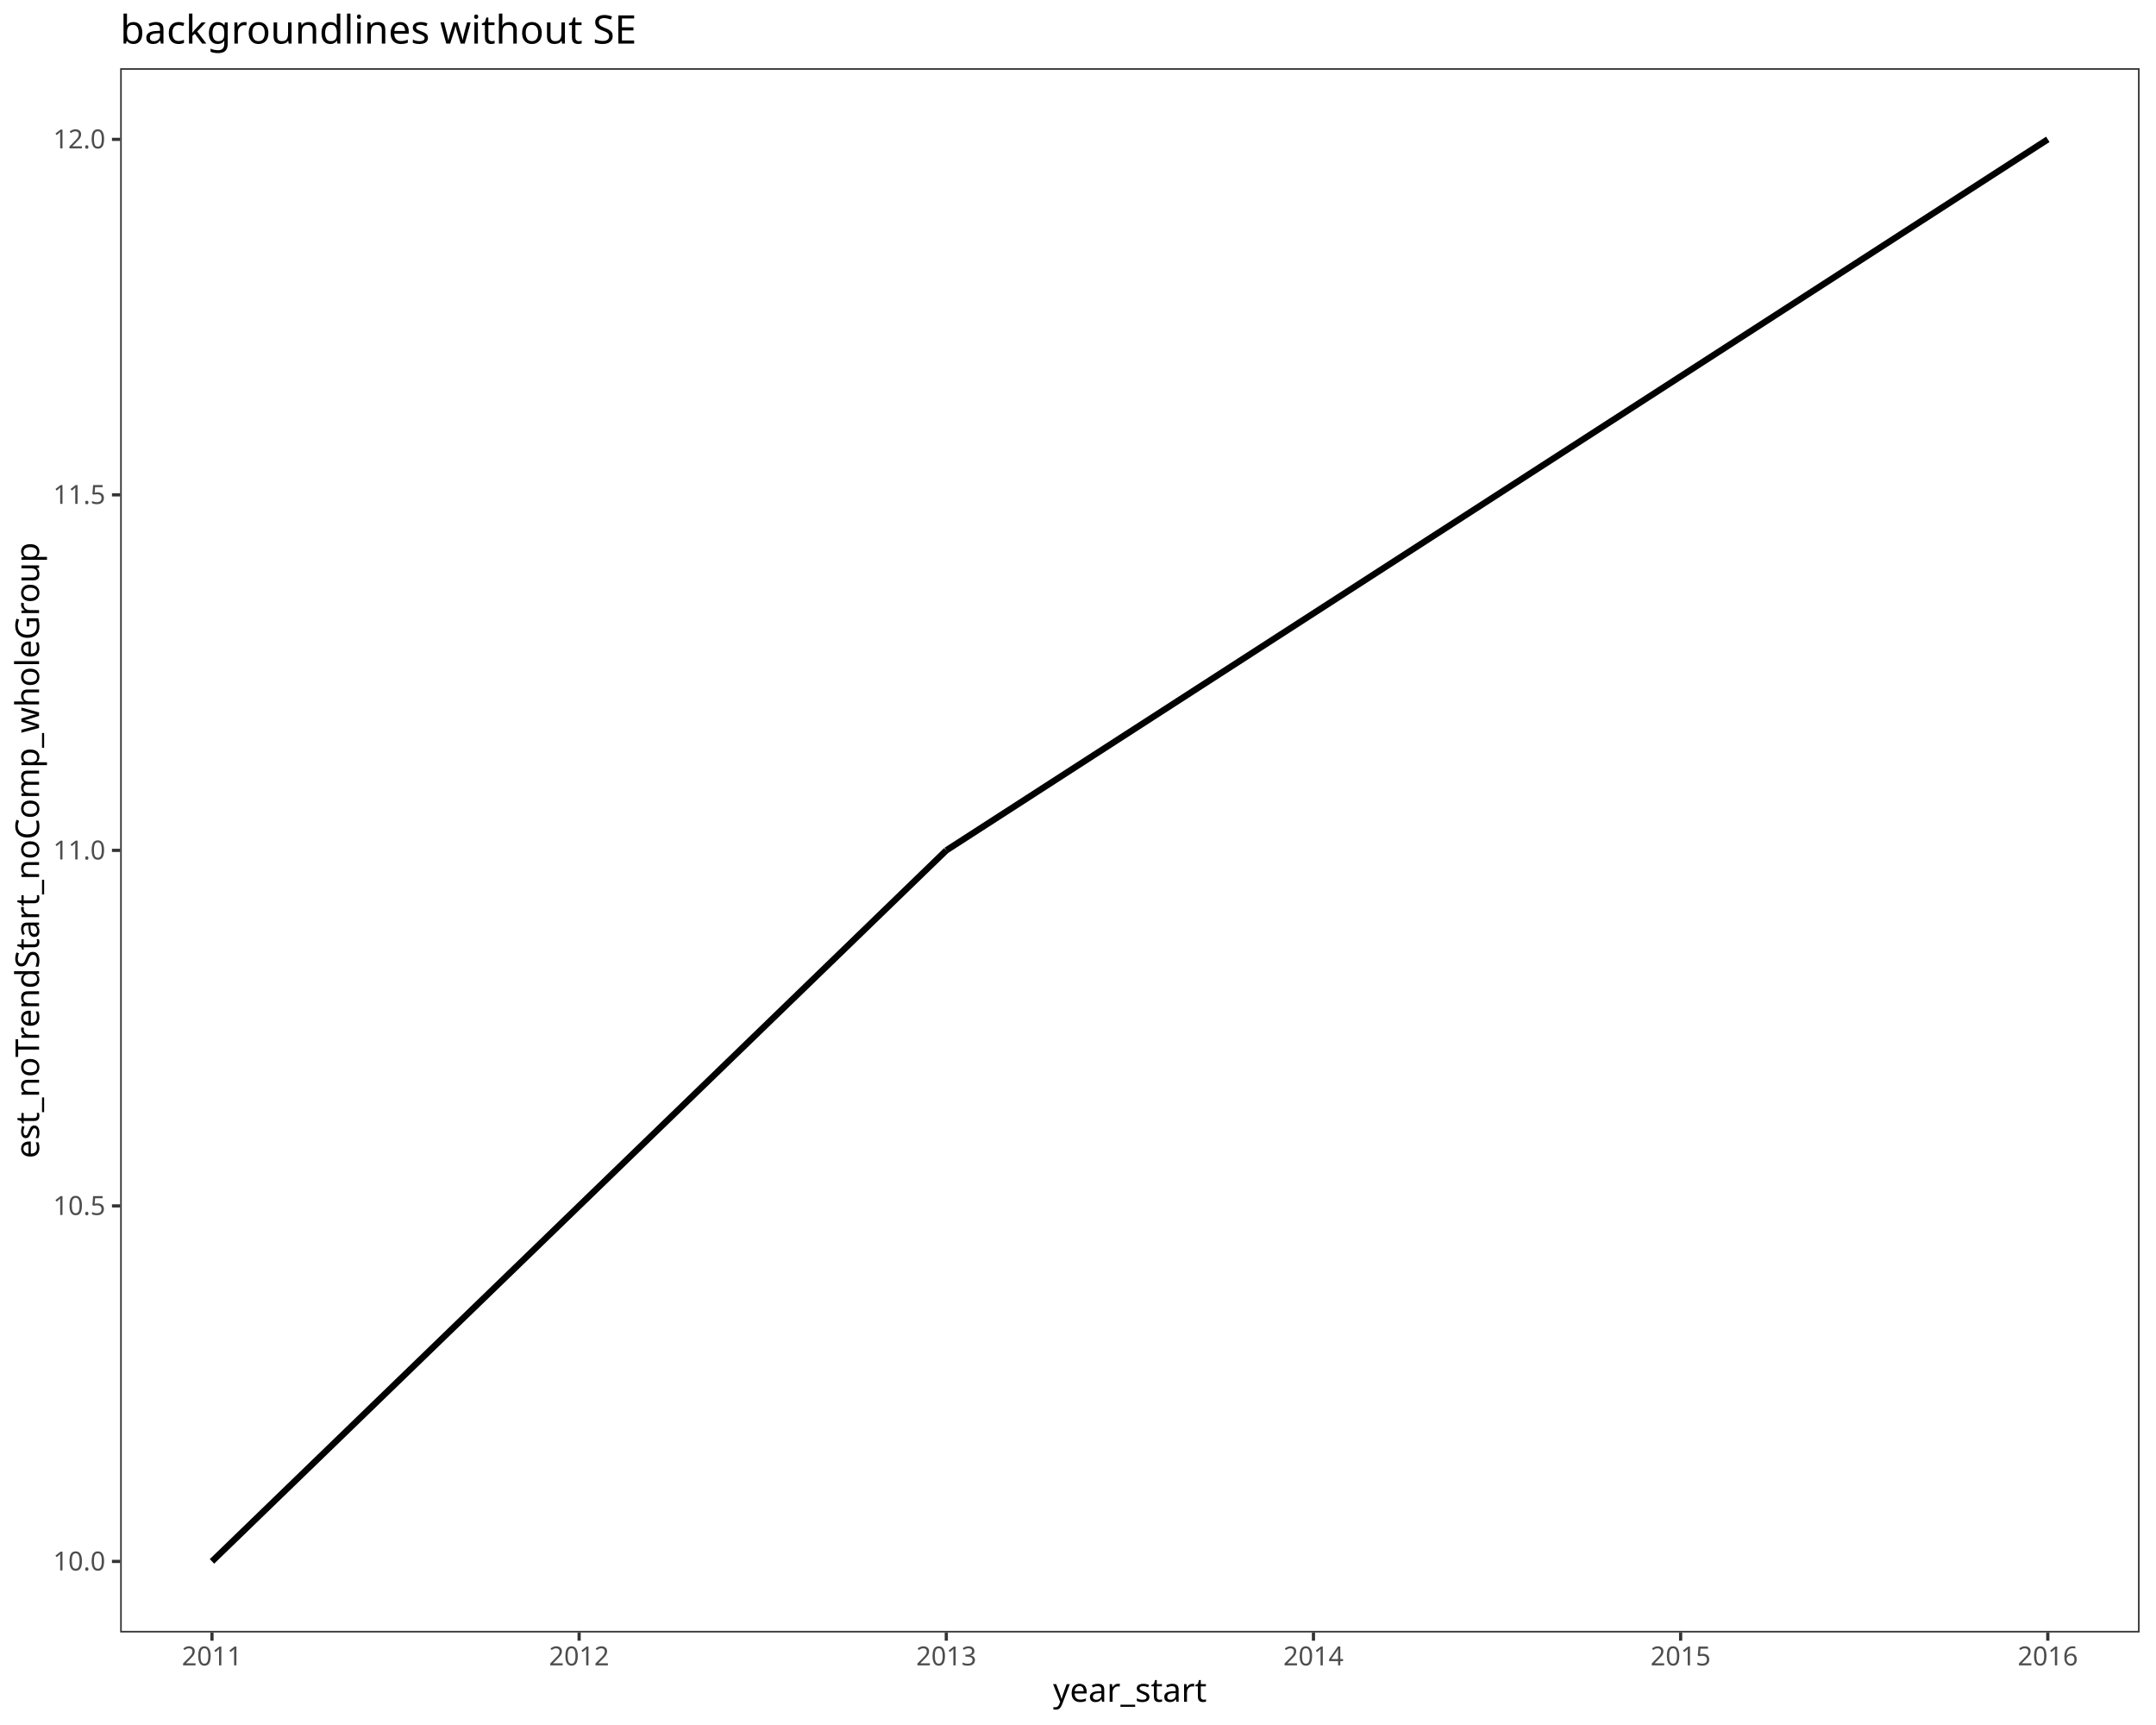
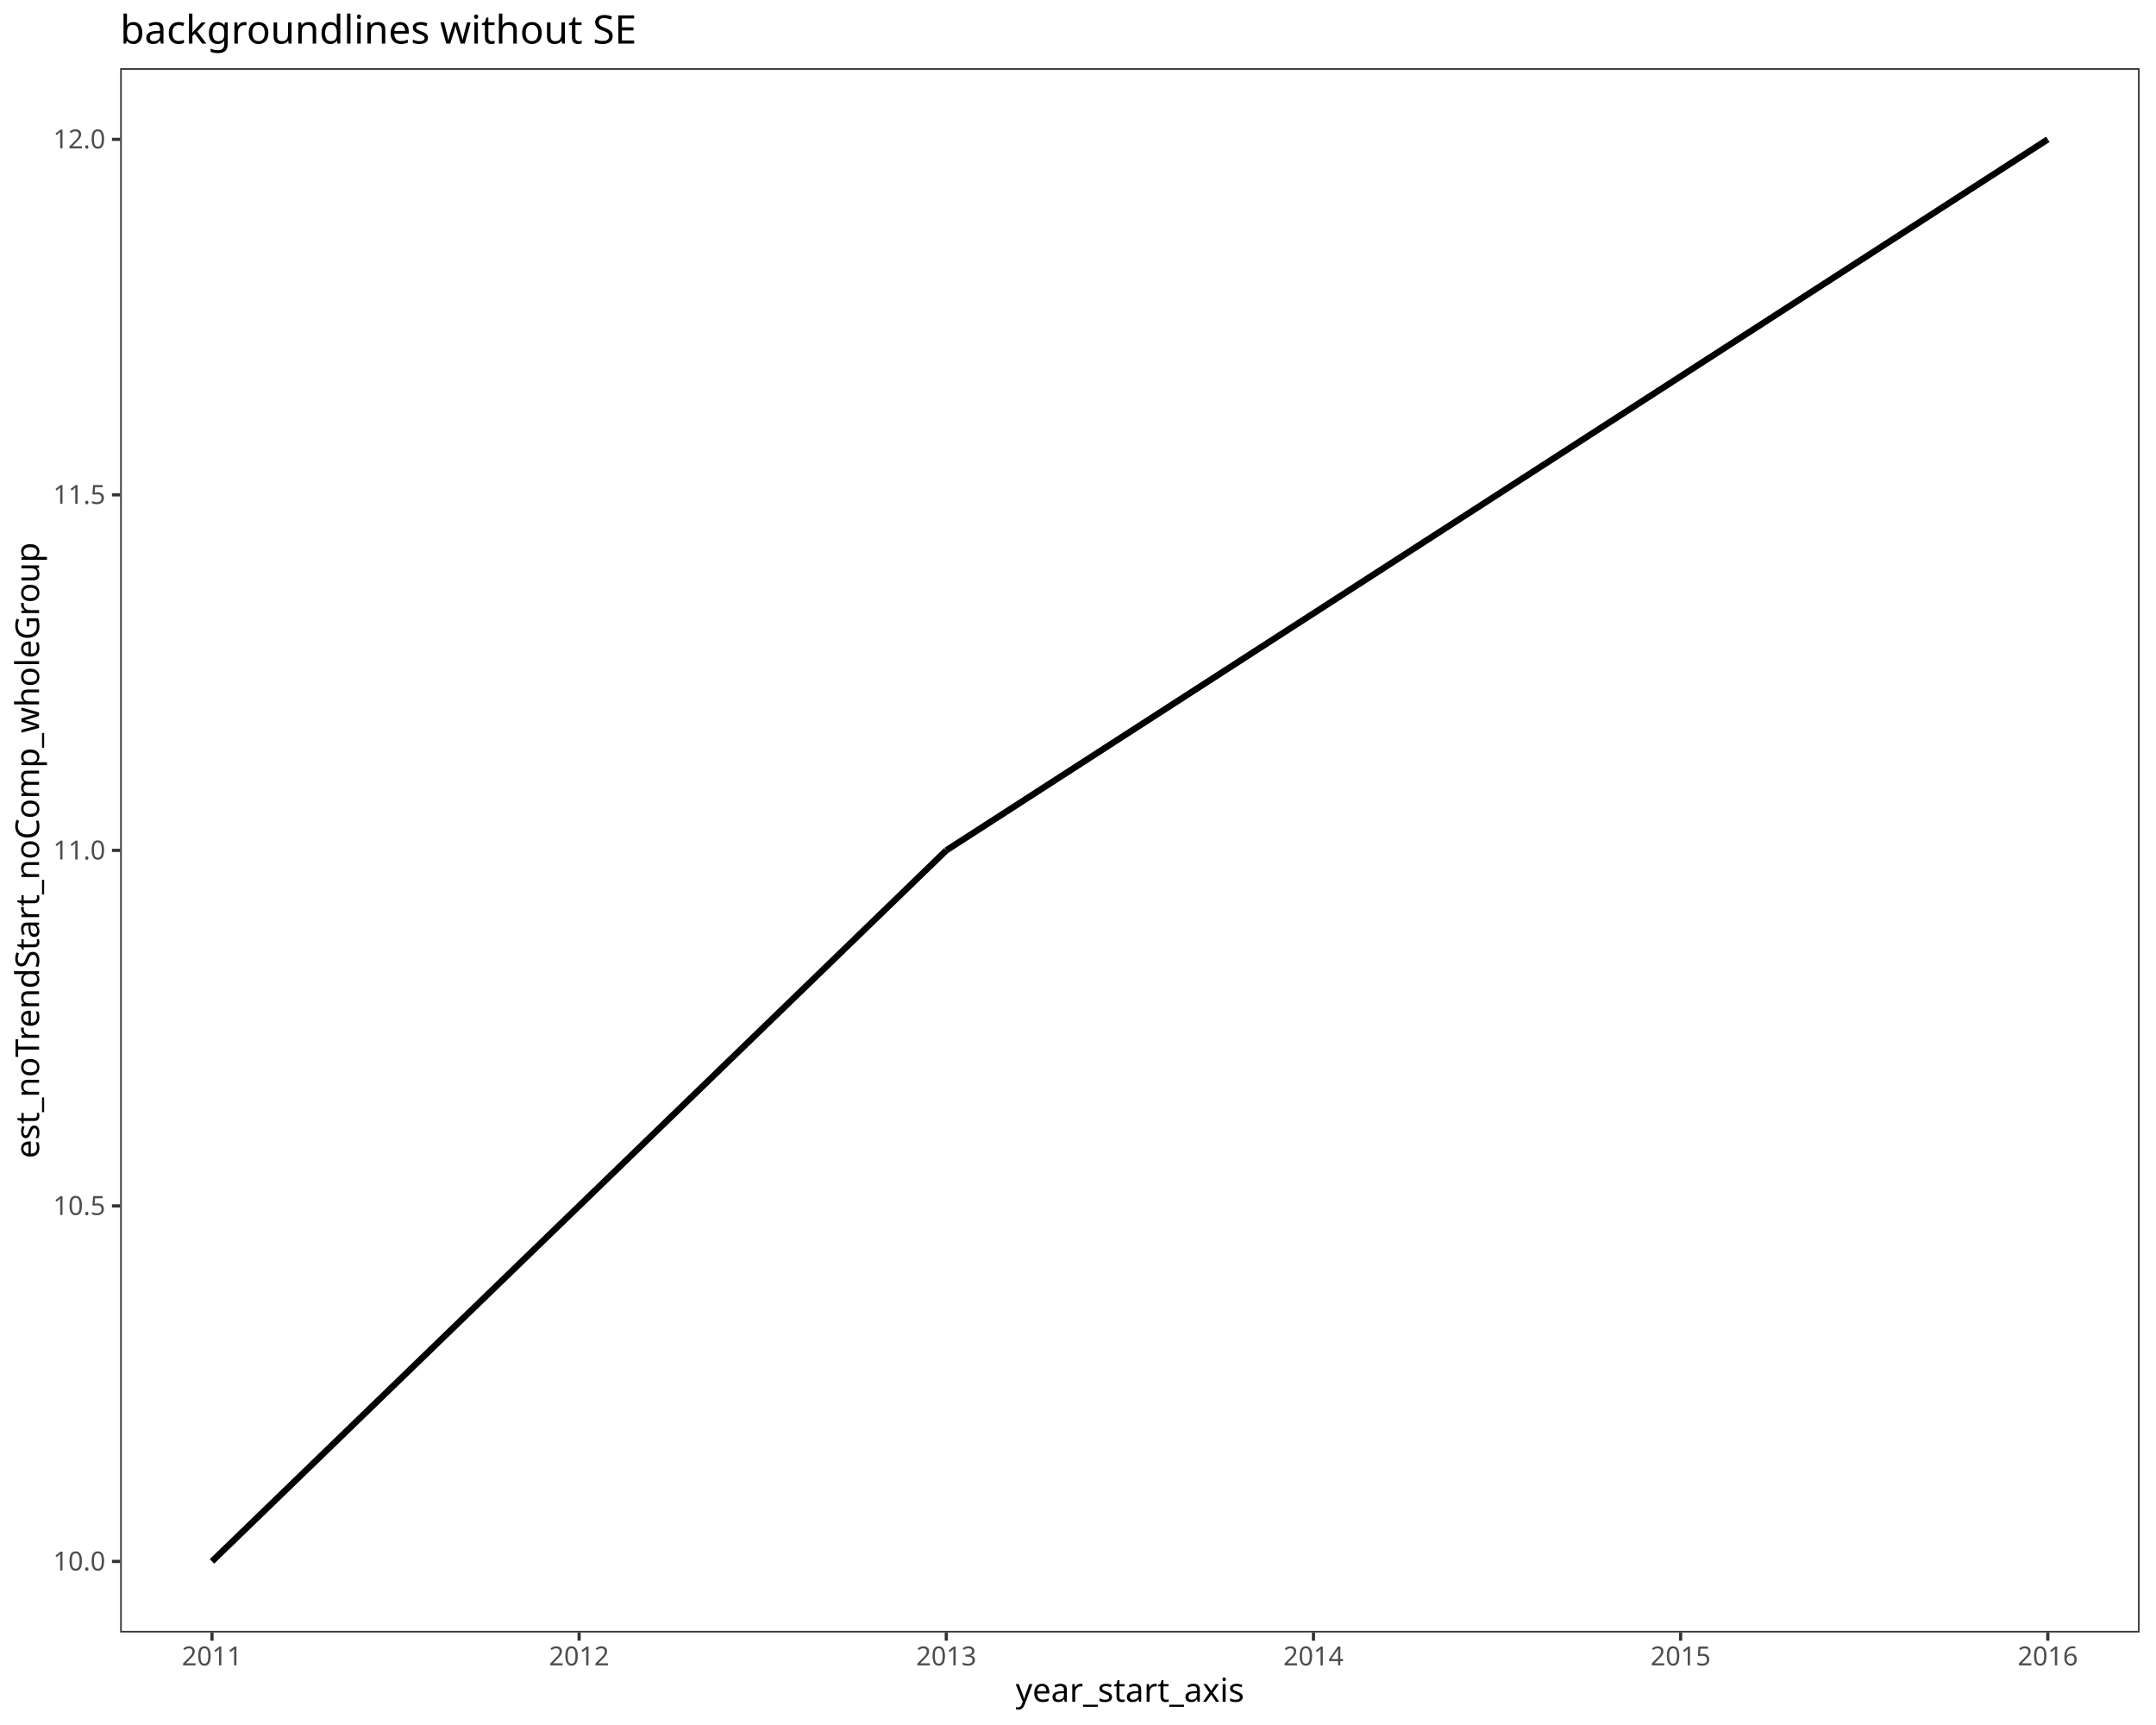
<svg xmlns="http://www.w3.org/2000/svg" class="svglite" data-engine-version="2.0" width="720.00pt" height="576.00pt" viewBox="0 0 720.00 576.00">
  <defs>
    <style type="text/css">
    .svglite line, .svglite polyline, .svglite polygon, .svglite path, .svglite rect, .svglite circle {
      fill: none;
      stroke: #000000;
      stroke-linecap: round;
      stroke-linejoin: round;
      stroke-miterlimit: 10.00;
    }
  </style>
  </defs>
  <rect width="100%" height="100%" style="stroke: none; fill: #FFFFFF;" />
  <defs>
    <clipPath id="cpMC4wMHw3MjAuMDB8MC4wMHw1NzYuMDA=">
      <rect x="0.00" y="0.00" width="720.00" height="576.00" />
    </clipPath>
  </defs>
  <g clip-path="url(#cpMC4wMHw3MjAuMDB8MC4wMHw1NzYuMDA=)">
    <rect x="0.00" y="0.00" width="720.00" height="576.00" style="stroke-width: 1.07; stroke: #FFFFFF; fill: #FFFFFF;" />
  </g>
  <defs>
    <clipPath id="cpNDAuMTN8NzE0LjUyfDIyLjc4fDU0NS4xMQ==">
      <rect x="40.13" y="22.78" width="674.39" height="522.33" />
    </clipPath>
  </defs>
  <g clip-path="url(#cpNDAuMTN8NzE0LjUyfDIyLjc4fDU0NS4xMQ==)">
    <rect x="40.13" y="22.78" width="674.39" height="522.33" style="stroke-width: 1.07; stroke: none; fill: #FFFFFF;" />
    <line x1="70.79" y1="521.37" x2="316.02" y2="283.95" style="stroke-width: 2.13; stroke-linecap: butt;" />
    <line x1="316.02" y1="283.95" x2="683.87" y2="46.53" style="stroke-width: 2.13; stroke-linecap: butt;" />
    <rect x="40.13" y="22.78" width="674.39" height="522.33" style="stroke-width: 1.07; stroke: #333333;" />
  </g>
  <g clip-path="url(#cpMC4wMHw3MjAuMDB8MC4wMHw1NzYuMDA=)">
    <text x="35.20" y="524.40" text-anchor="end" style="font-size: 8.80px; fill: #4D4D4D; font-family: sans;" textLength="17.13px" lengthAdjust="spacingAndGlyphs">10.0</text>
    <text x="35.20" y="405.69" text-anchor="end" style="font-size: 8.80px; fill: #4D4D4D; font-family: sans;" textLength="17.13px" lengthAdjust="spacingAndGlyphs">10.5</text>
    <text x="35.20" y="286.98" text-anchor="end" style="font-size: 8.80px; fill: #4D4D4D; font-family: sans;" textLength="17.13px" lengthAdjust="spacingAndGlyphs">11.0</text>
    <text x="35.20" y="168.26" text-anchor="end" style="font-size: 8.80px; fill: #4D4D4D; font-family: sans;" textLength="17.13px" lengthAdjust="spacingAndGlyphs">11.5</text>
    <text x="35.20" y="49.55" text-anchor="end" style="font-size: 8.80px; fill: #4D4D4D; font-family: sans;" textLength="17.13px" lengthAdjust="spacingAndGlyphs">12.0</text>
    <polyline points="37.39,521.37 40.13,521.37 " style="stroke-width: 1.07; stroke: #333333; stroke-linecap: butt;" />
    <polyline points="37.39,402.66 40.13,402.66 " style="stroke-width: 1.07; stroke: #333333; stroke-linecap: butt;" />
    <polyline points="37.39,283.95 40.13,283.95 " style="stroke-width: 1.07; stroke: #333333; stroke-linecap: butt;" />
    <polyline points="37.39,165.24 40.13,165.24 " style="stroke-width: 1.07; stroke: #333333; stroke-linecap: butt;" />
    <polyline points="37.39,46.53 40.13,46.53 " style="stroke-width: 1.07; stroke: #333333; stroke-linecap: butt;" />
    <polyline points="70.79,547.85 70.79,545.11 " style="stroke-width: 1.07; stroke: #333333; stroke-linecap: butt;" />
    <polyline points="193.40,547.85 193.40,545.11 " style="stroke-width: 1.07; stroke: #333333; stroke-linecap: butt;" />
    <polyline points="316.02,547.85 316.02,545.11 " style="stroke-width: 1.07; stroke: #333333; stroke-linecap: butt;" />
    <polyline points="438.63,547.85 438.63,545.11 " style="stroke-width: 1.07; stroke: #333333; stroke-linecap: butt;" />
    <polyline points="561.25,547.85 561.25,545.11 " style="stroke-width: 1.07; stroke: #333333; stroke-linecap: butt;" />
    <polyline points="683.87,547.85 683.87,545.11 " style="stroke-width: 1.07; stroke: #333333; stroke-linecap: butt;" />
    <text x="70.79" y="556.10" text-anchor="middle" style="font-size: 8.80px; fill: #4D4D4D; font-family: sans;" textLength="19.58px" lengthAdjust="spacingAndGlyphs">2011</text>
    <text x="193.40" y="556.10" text-anchor="middle" style="font-size: 8.80px; fill: #4D4D4D; font-family: sans;" textLength="19.58px" lengthAdjust="spacingAndGlyphs">2012</text>
    <text x="316.02" y="556.10" text-anchor="middle" style="font-size: 8.80px; fill: #4D4D4D; font-family: sans;" textLength="19.58px" lengthAdjust="spacingAndGlyphs">2013</text>
    <text x="438.63" y="556.10" text-anchor="middle" style="font-size: 8.80px; fill: #4D4D4D; font-family: sans;" textLength="19.58px" lengthAdjust="spacingAndGlyphs">2014</text>
    <text x="561.25" y="556.10" text-anchor="middle" style="font-size: 8.80px; fill: #4D4D4D; font-family: sans;" textLength="19.58px" lengthAdjust="spacingAndGlyphs">2015</text>
    <text x="683.87" y="556.10" text-anchor="middle" style="font-size: 8.80px; fill: #4D4D4D; font-family: sans;" textLength="19.58px" lengthAdjust="spacingAndGlyphs">2016</text>
-     <text x="377.33" y="568.24" text-anchor="middle" style="font-size: 11.00px; font-family: sans;" textLength="48.92px" lengthAdjust="spacingAndGlyphs">year_start</text>
+     <text x="377.33" y="568.24" text-anchor="middle" style="font-size: 11.00px; font-family: sans;" textLength="74.61px" lengthAdjust="spacingAndGlyphs">year_start_axis</text>
    <text transform="translate(13.05,283.95) rotate(-90)" text-anchor="middle" style="font-size: 11.00px; font-family: sans;" textLength="198.15px" lengthAdjust="spacingAndGlyphs">est_noTrendStart_noComp_wholeGroup</text>
    <text x="40.13" y="14.56" style="font-size: 13.20px; font-family: sans;" textLength="162.92px" lengthAdjust="spacingAndGlyphs">backgroundlines without SE</text>
  </g>
</svg>
